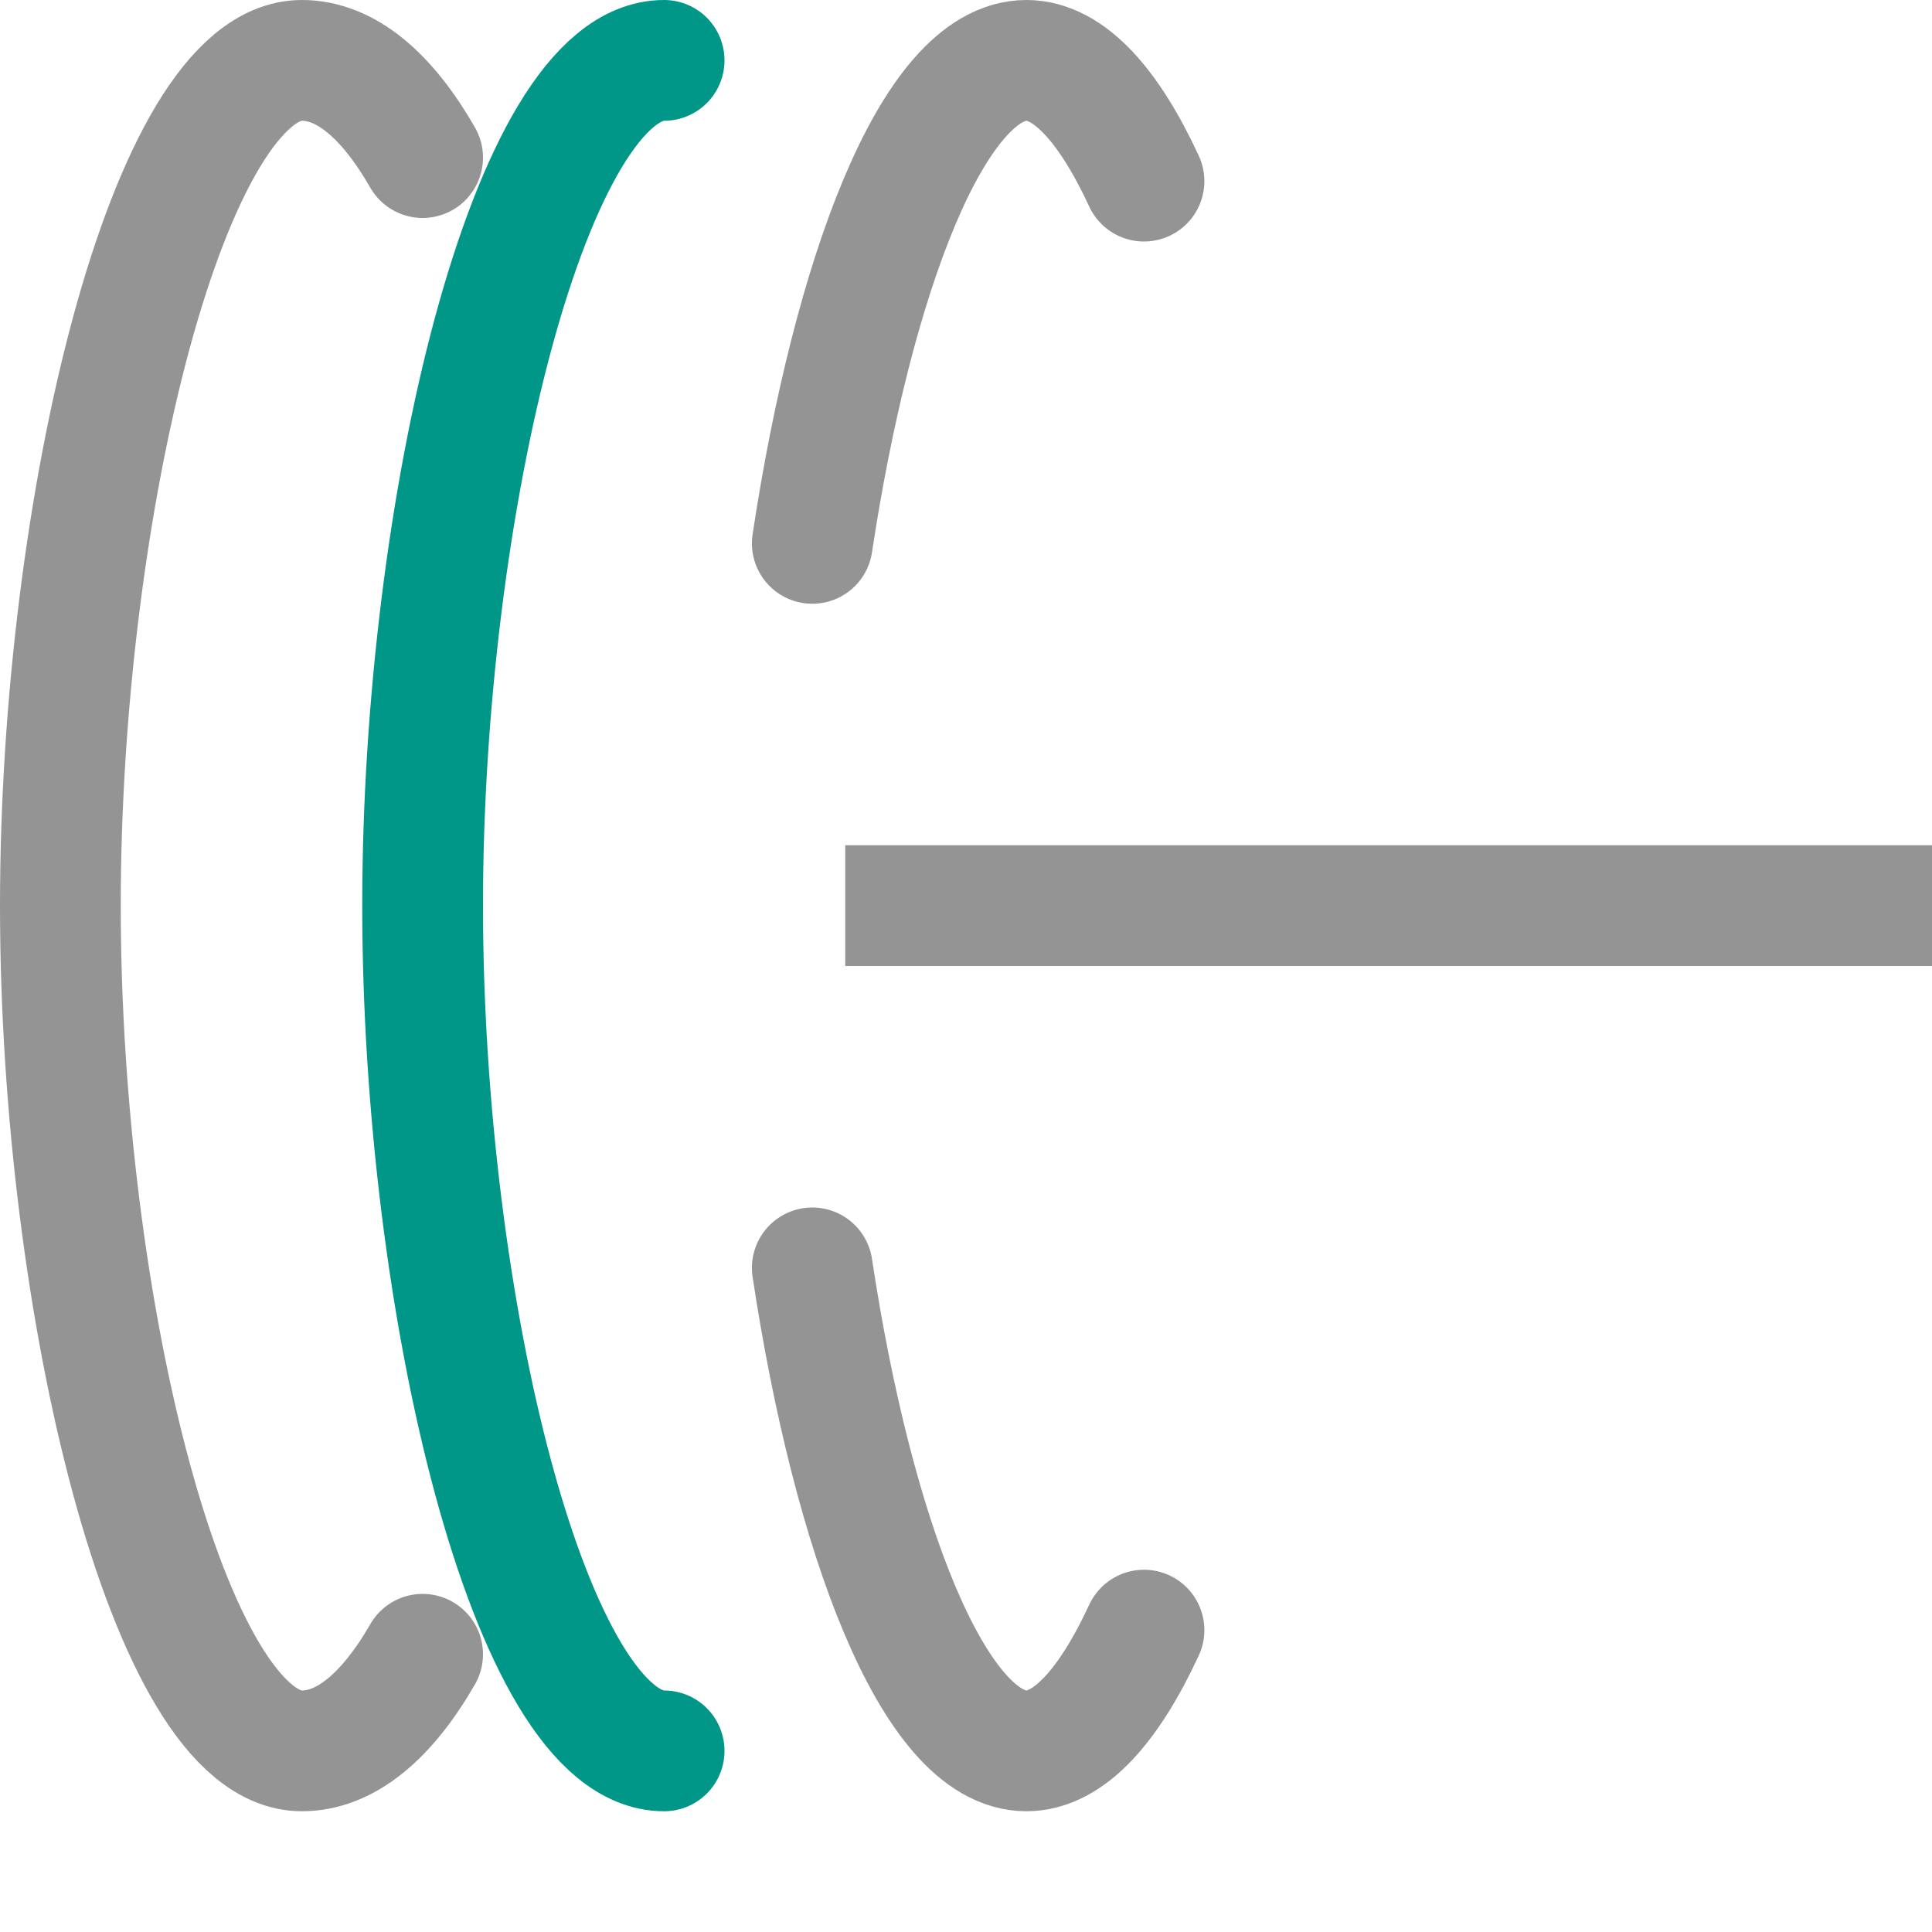
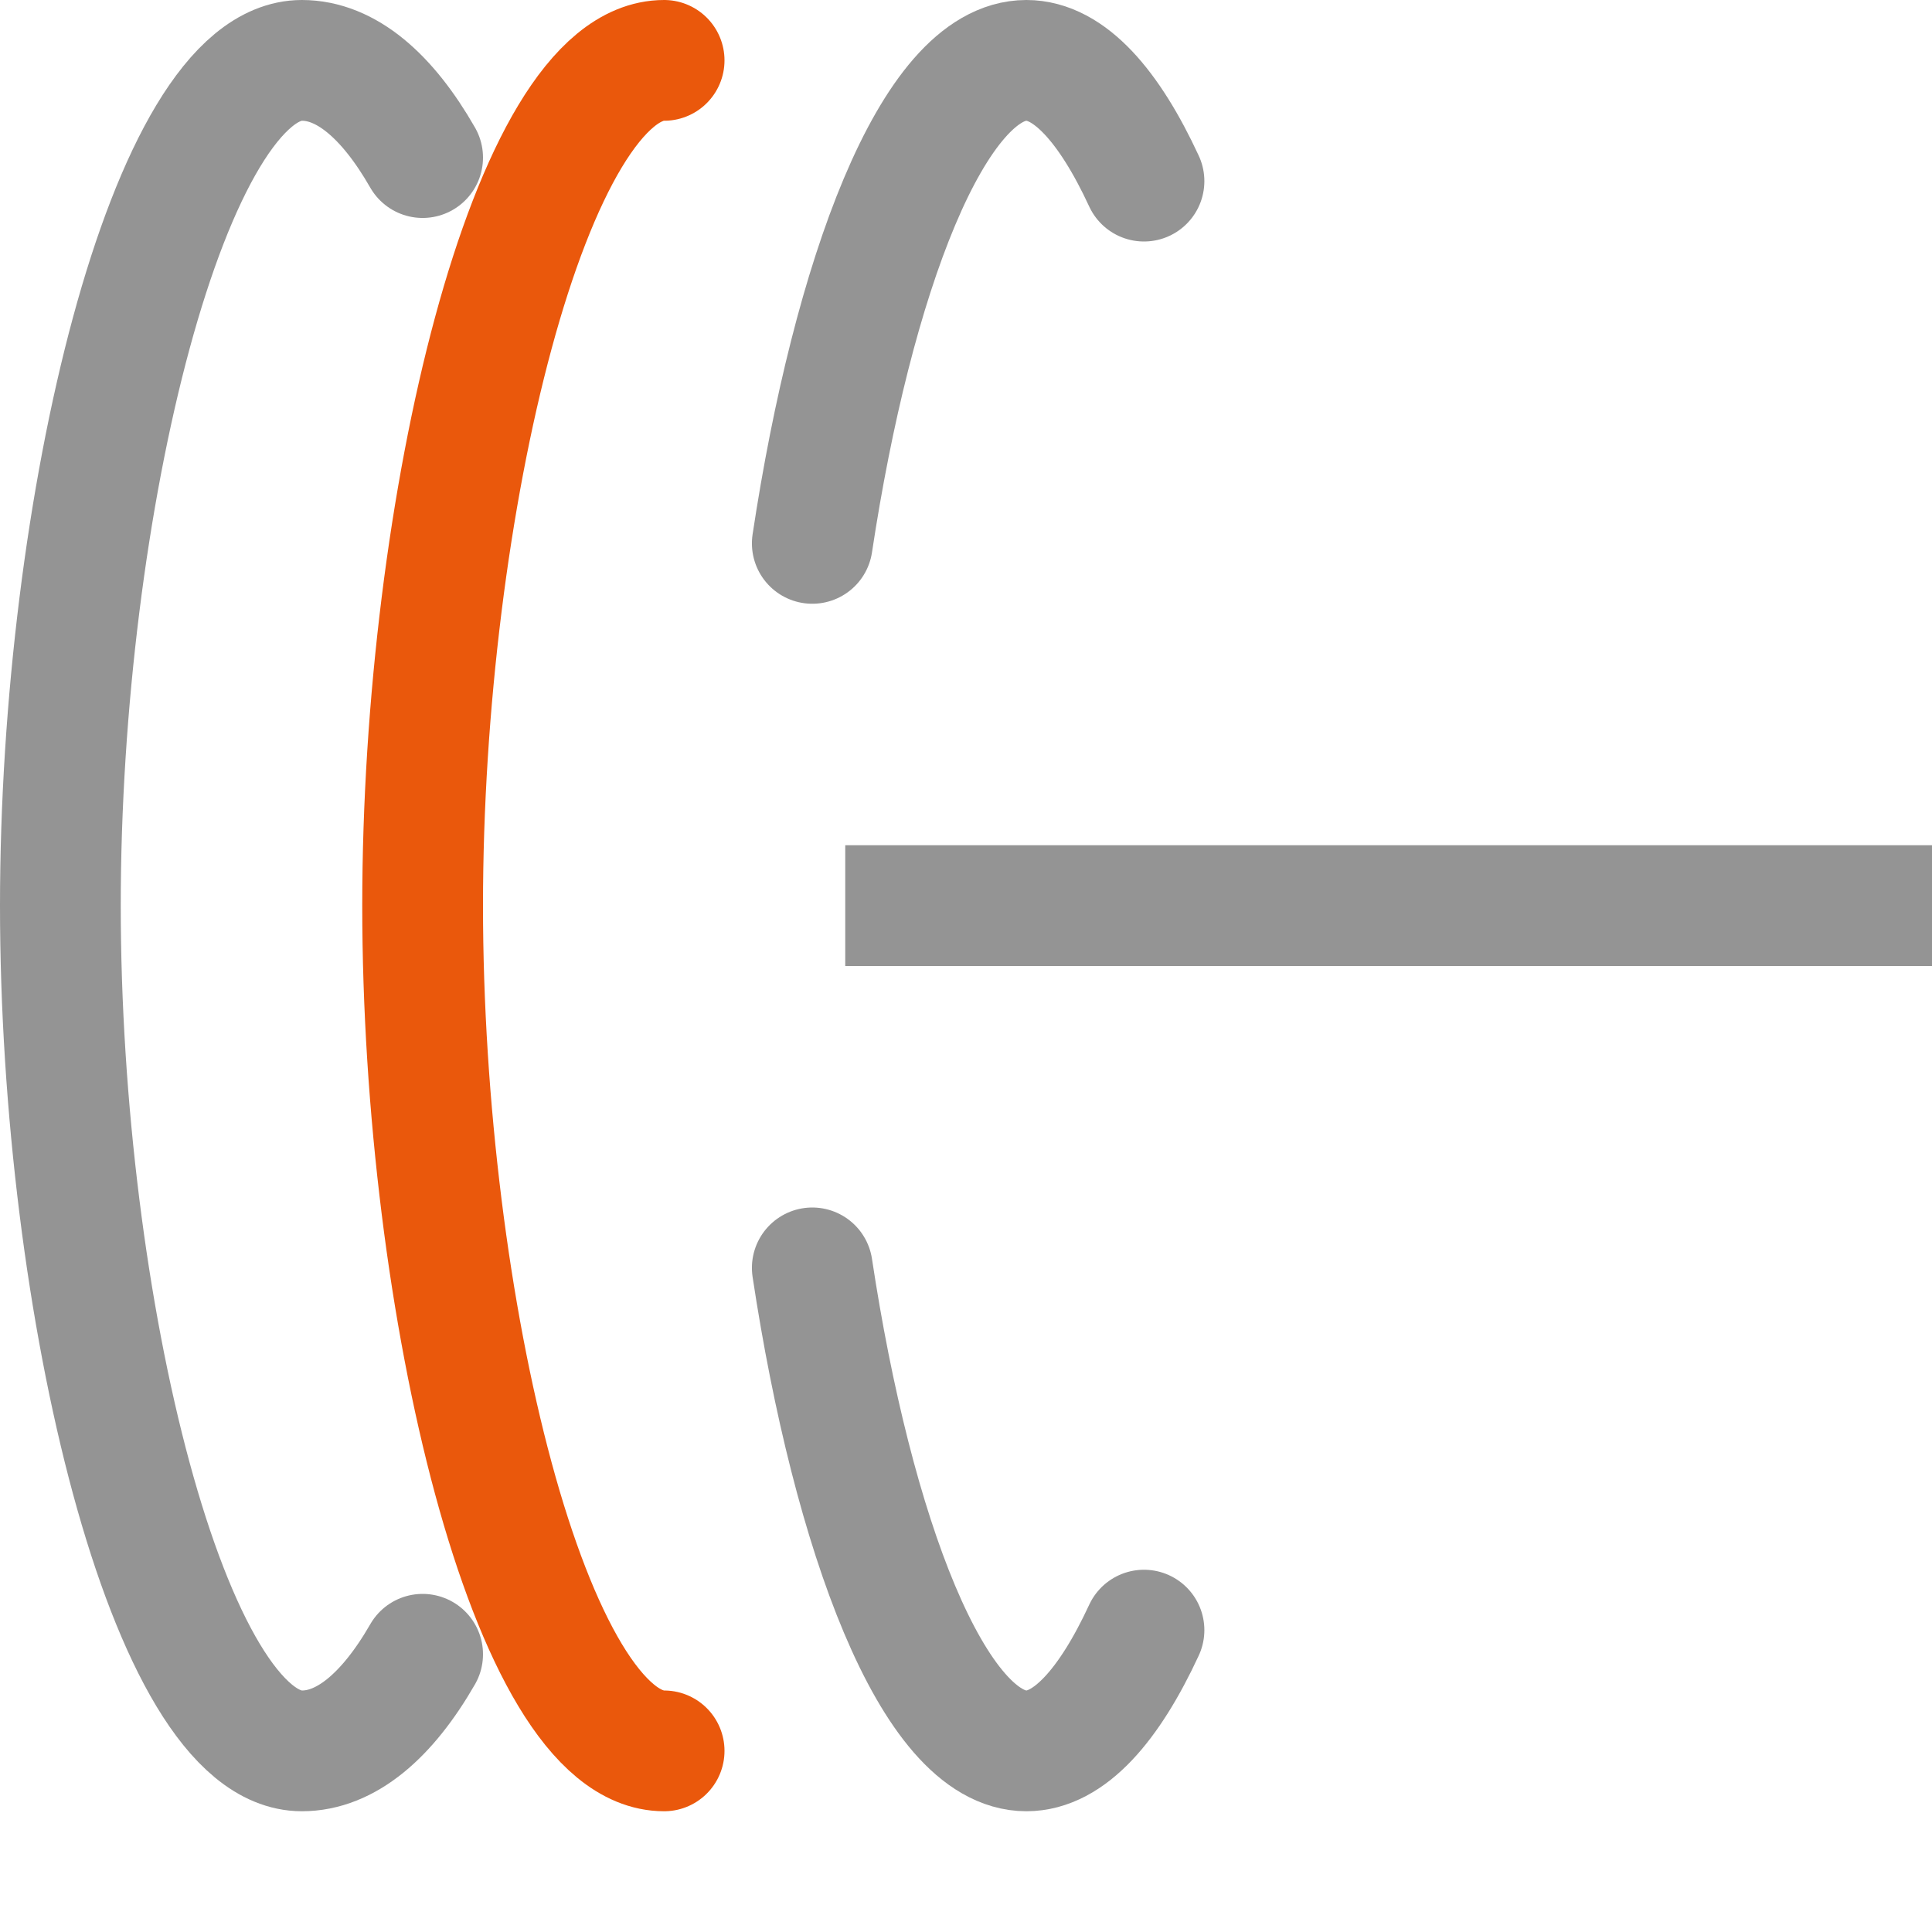
<svg xmlns="http://www.w3.org/2000/svg" width="16" height="16" viewBox="0 0 16 16">
-   <path d="M5.5,14.5c-1.105,0-2-3.686-2-7s.895-7,2-7" style="fill:none;stroke:#009688;stroke-linecap:round;stroke-linejoin:round" />
+   <path d="M5.5,14.5c-1.105,0-2-3.686-2-7s.895-7,2-7" style="fill:none;stroke:#EA580C;stroke-linecap:round;stroke-linejoin:round" />
  <line x1="7.5" y1="7.5" x2="15.5" y2="7.5" style="fill:none;stroke:#949494;stroke-linecap:square;stroke-linejoin:round" />
  <path d="M3.5,13.7c-.294.511-.636.8-1,.8-1.1,0-2-3.686-2-7s.9-7,2-7c.365,0,.707.293,1,.805" style="fill:none;stroke:#949494;stroke-linecap:round;stroke-linejoin:round" />
  <path d="M6.727,4.5c.334-2.208,1-4,1.773-4,.354,0,.686.378.974,1" style="fill:none;stroke:#949494;stroke-linecap:round;stroke-linejoin:round" />
  <path d="M9.474,13.5c-.288.622-.62,1-.974,1-.77,0-1.439-1.792-1.773-4" style="fill:none;stroke:#949494;stroke-linecap:round;stroke-linejoin:round" />
</svg>
